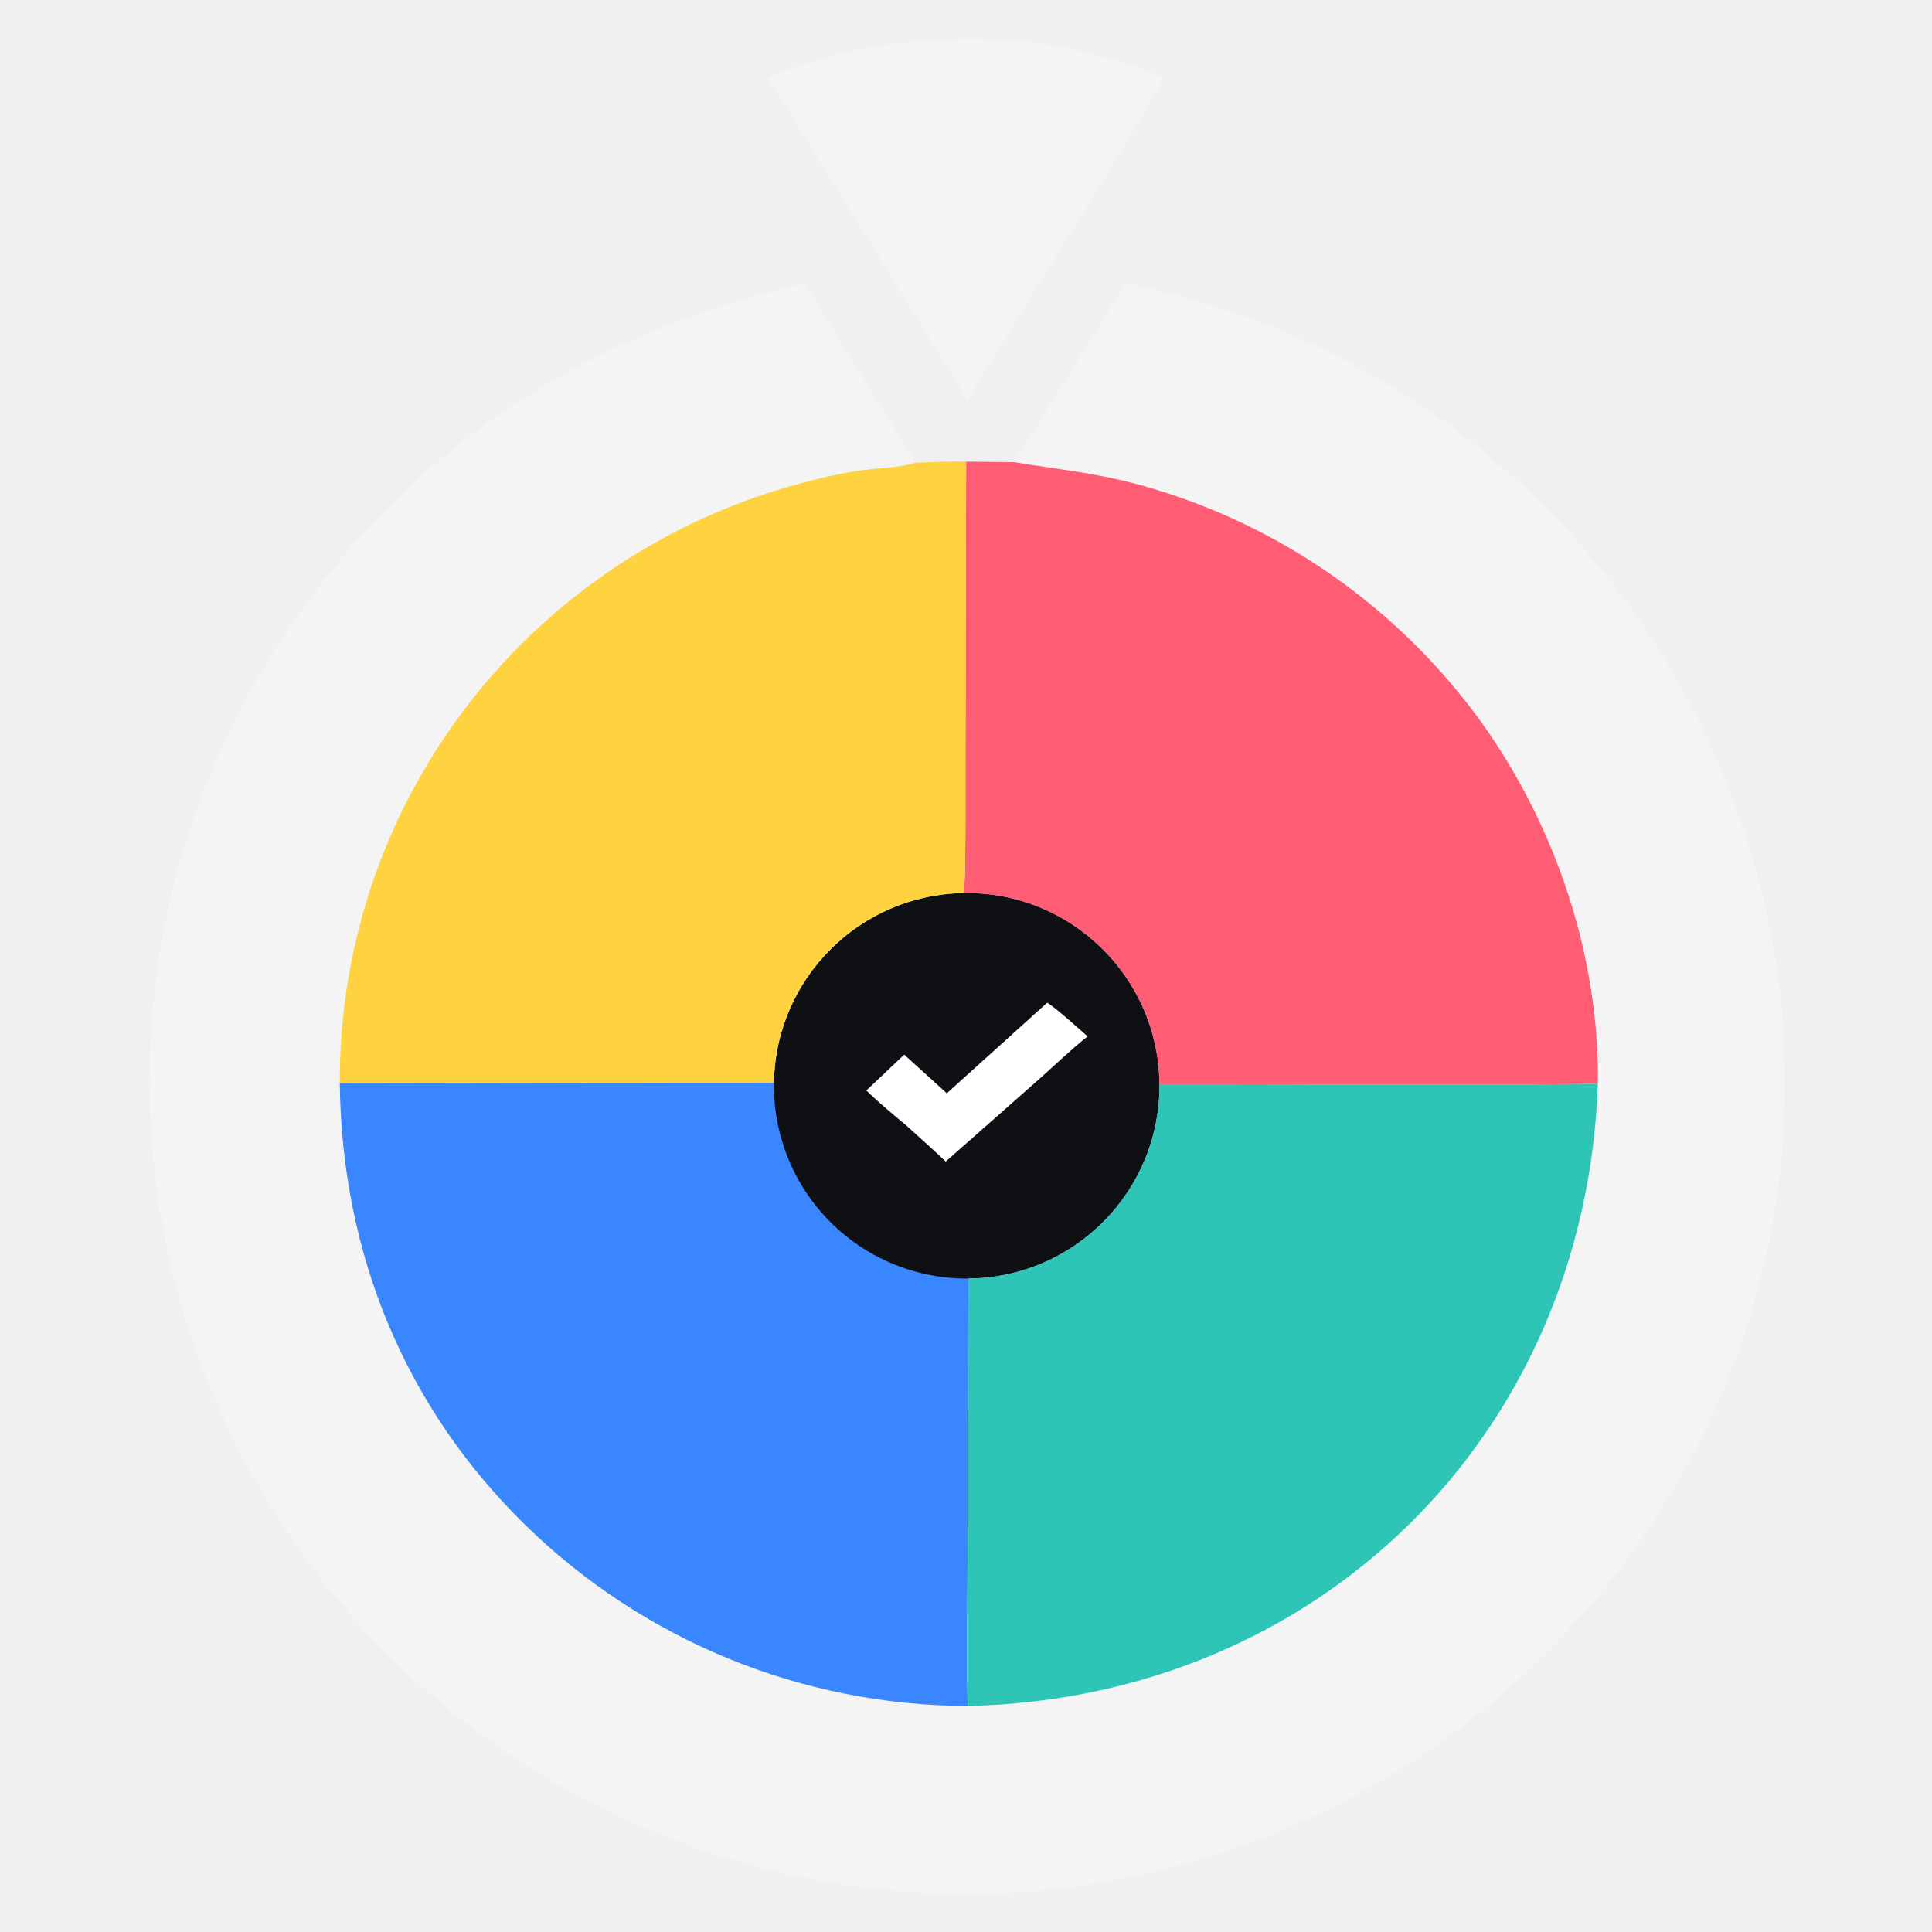
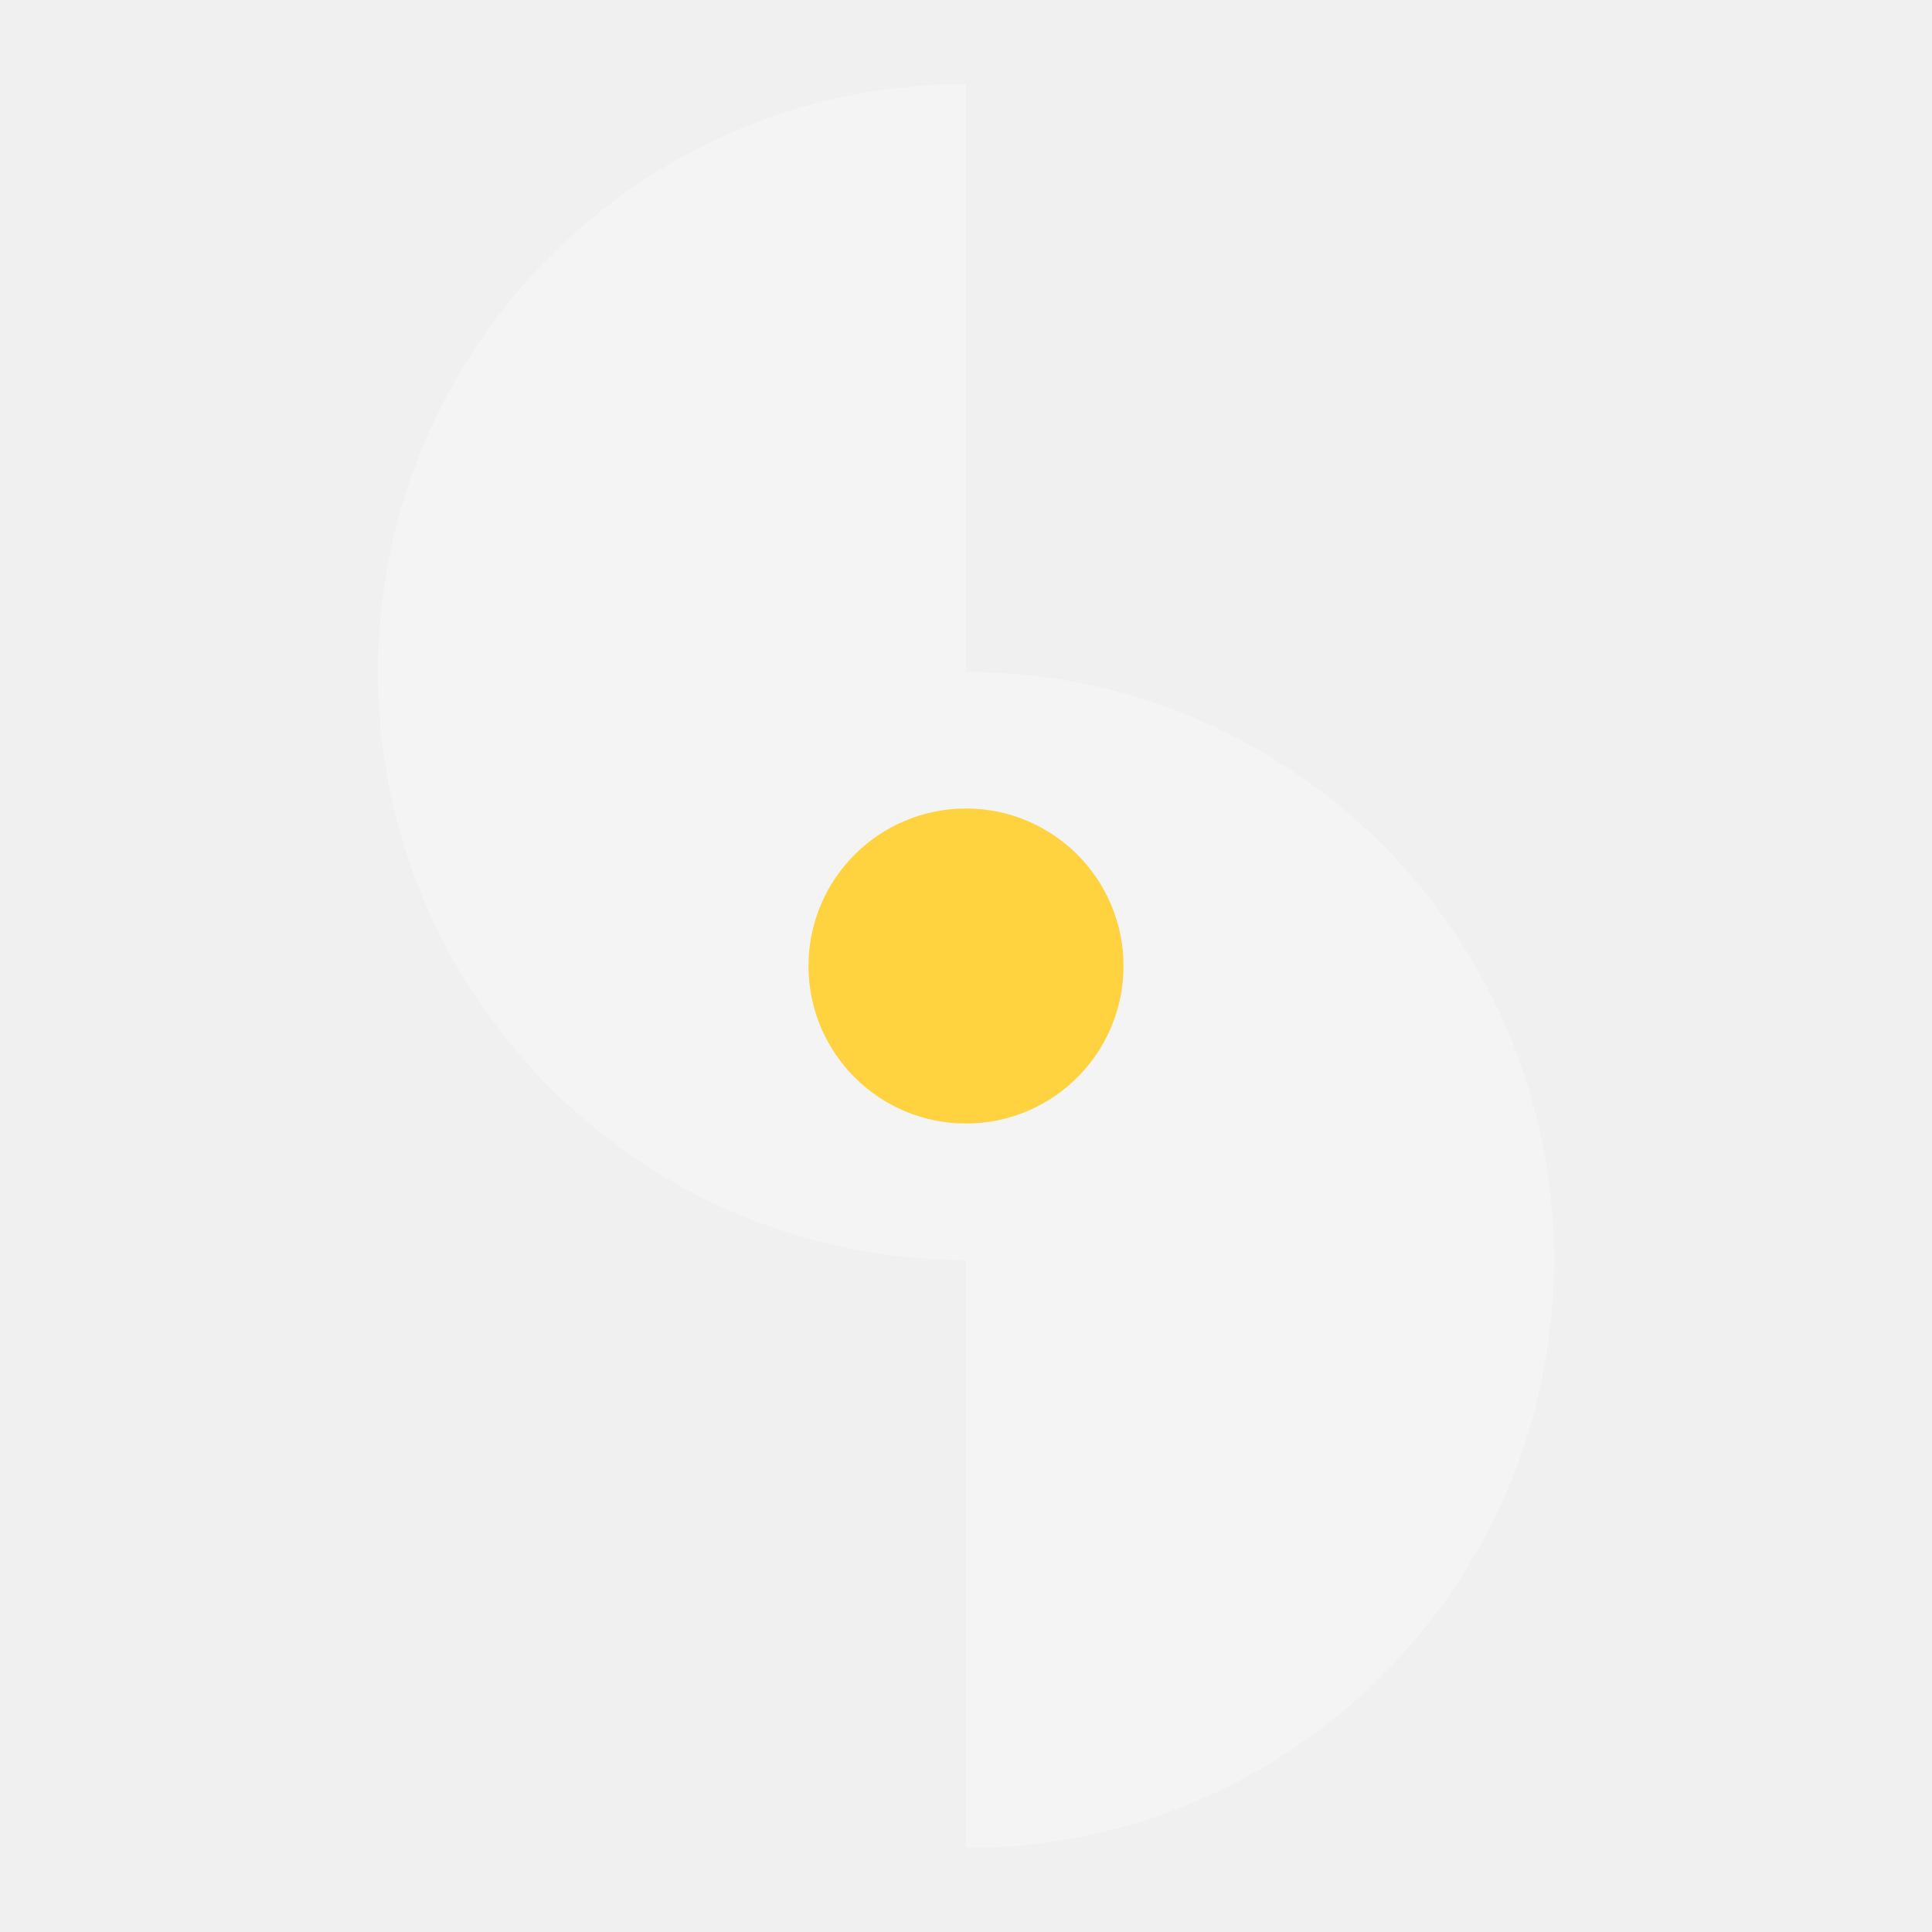
- <svg xmlns="http://www.w3.org/2000/svg" version="1.1" viewBox="558 557 932 932">
-   <path transform="translate(0,0)" fill="#f4f4f5" d="M 1101.02 693.609 C 1148.65 703.531 1190.77 719.48 1232.11 745.278 C 1321.31 800.582 1384.88 889.053 1408.85 991.229 C 1432.43 1091.41 1414.86 1196.87 1360.07 1284 C 1304.14 1373.39 1215.02 1436.93 1112.29 1460.7 C 1009.24 1484.28 901.027 1465.5 811.946 1408.58 C 724.093 1352.78 662.01 1264.36 639.361 1162.78 C 617.044 1062.7 635.311 957.847 690.159 871.207 C 750.131 776.596 838.001 717.89 946.577 693.69 C 962.837 721.705 982.638 752.144 999.722 780.211 C 1006.56 780.027 1017.56 779.376 1024.06 779.684 L 1047.3 779.962 L 1101.02 693.609 z" />
-   <path transform="translate(0,0)" fill="#3a86ff" d="M 1022.85 987.824 C 1074.48 987.001 1116.88 1028.39 1117.31 1080.02 C 1117.74 1131.35 1076.48 1173.32 1025.15 1173.77 L 1024.78 1306.79 C 1024.75 1330.27 1024.13 1356.7 1024.82 1379.96 C 945.22 1379.79 868.813 1348.62 811.804 1293.06 C 752.954 1235.66 722.86 1161.21 721.906 1079.52 L 931.372 1079.14 C 932.264 1029.01 972.73 988.623 1022.85 987.824 z" />
-   <path transform="translate(0,0)" fill="#0f1013" d="M 1022.85 987.824 C 1074.48 987.001 1116.88 1028.39 1117.31 1080.02 C 1117.74 1131.35 1076.48 1173.32 1025.15 1173.77 C 1000.06 1173.99 975.953 1164.06 958.294 1146.24 C 940.635 1128.42 930.926 1104.22 931.372 1079.14 C 932.264 1029.01 972.73 988.623 1022.85 987.824 z" />
-   <path transform="translate(0,0)" fill="#ffffff" d="M 1063.15 1040.71 C 1066.54 1042.51 1079.24 1053.94 1082.67 1056.97 C 1076.19 1061.93 1065.76 1071.81 1059.35 1077.5 L 1014.21 1117.33 C 1008.16 1111.53 1001.5 1105.67 995.265 1100 C 988.91 1094.62 981.783 1088.85 975.936 1083.03 L 994.188 1065.74 L 1014.74 1084.4 L 1063.15 1040.71 z" />
-   <path transform="translate(0,0)" fill="#ff5d73" d="M 1047.3 779.962 C 1070.04 783.708 1085.22 784.832 1108.34 791.049 C 1174.63 809.44 1232.66 849.902 1272.84 905.746 C 1308.49 955.587 1329.62 1018.41 1328.8 1079.83 C 1258.9 1080.7 1187.41 1079.88 1117.31 1080.02 C 1116.88 1028.39 1074.48 987.001 1022.85 987.824 C 1023.98 983.5 1023.69 938.64 1023.71 931.266 L 1024.06 779.684 L 1047.3 779.962 z" />
-   <path transform="translate(0,0)" fill="#ffd23f" d="M 999.722 780.211 C 1006.56 780.027 1017.56 779.376 1024.06 779.684 L 1023.71 931.266 C 1023.69 938.64 1023.98 983.5 1022.85 987.824 C 972.73 988.623 932.264 1029.01 931.372 1079.14 L 721.906 1079.52 C 721.704 1027.4 735.222 976.139 761.102 930.895 C 800.604 861.999 865.805 811.57 942.418 790.657 C 952.01 787.989 961.289 785.813 971.103 784.217 C 980.058 782.76 991.226 782.852 999.722 780.211 z" />
-   <path transform="translate(0,0)" fill="#2ec4b6" d="M 1117.31 1080.02 C 1187.41 1079.88 1258.9 1080.7 1328.8 1079.83 C 1323.03 1248.87 1194.22 1376.33 1024.82 1379.96 C 1024.13 1356.7 1024.75 1330.27 1024.78 1306.79 L 1025.15 1173.77 C 1076.48 1173.32 1117.74 1131.35 1117.31 1080.02 z" />
-   <path transform="translate(0,0)" fill="#f4f4f5" d="M 1005.61 576.413 C 1044.56 573.171 1083.72 579.39 1119.75 594.541 C 1092.86 641.333 1060.36 691.711 1031.91 738.199 L 1024.74 749.795 L 928.542 594.546 C 952.031 583.688 979.986 578.493 1005.61 576.413 z" />
+ <svg xmlns="http://www.w3.org/2000/svg" viewBox="4 4 92 92">
+   <path fill="#f4f4f5" d="M50 8A28 28 0 0 0 50 64Z" />
+   <path fill="#f4f4f5" d="M50 36A28 28 0 0 1 50 92Z" />
+   <circle cx="50" cy="50" r="7.5" fill="#ffd23f" />
</svg>
